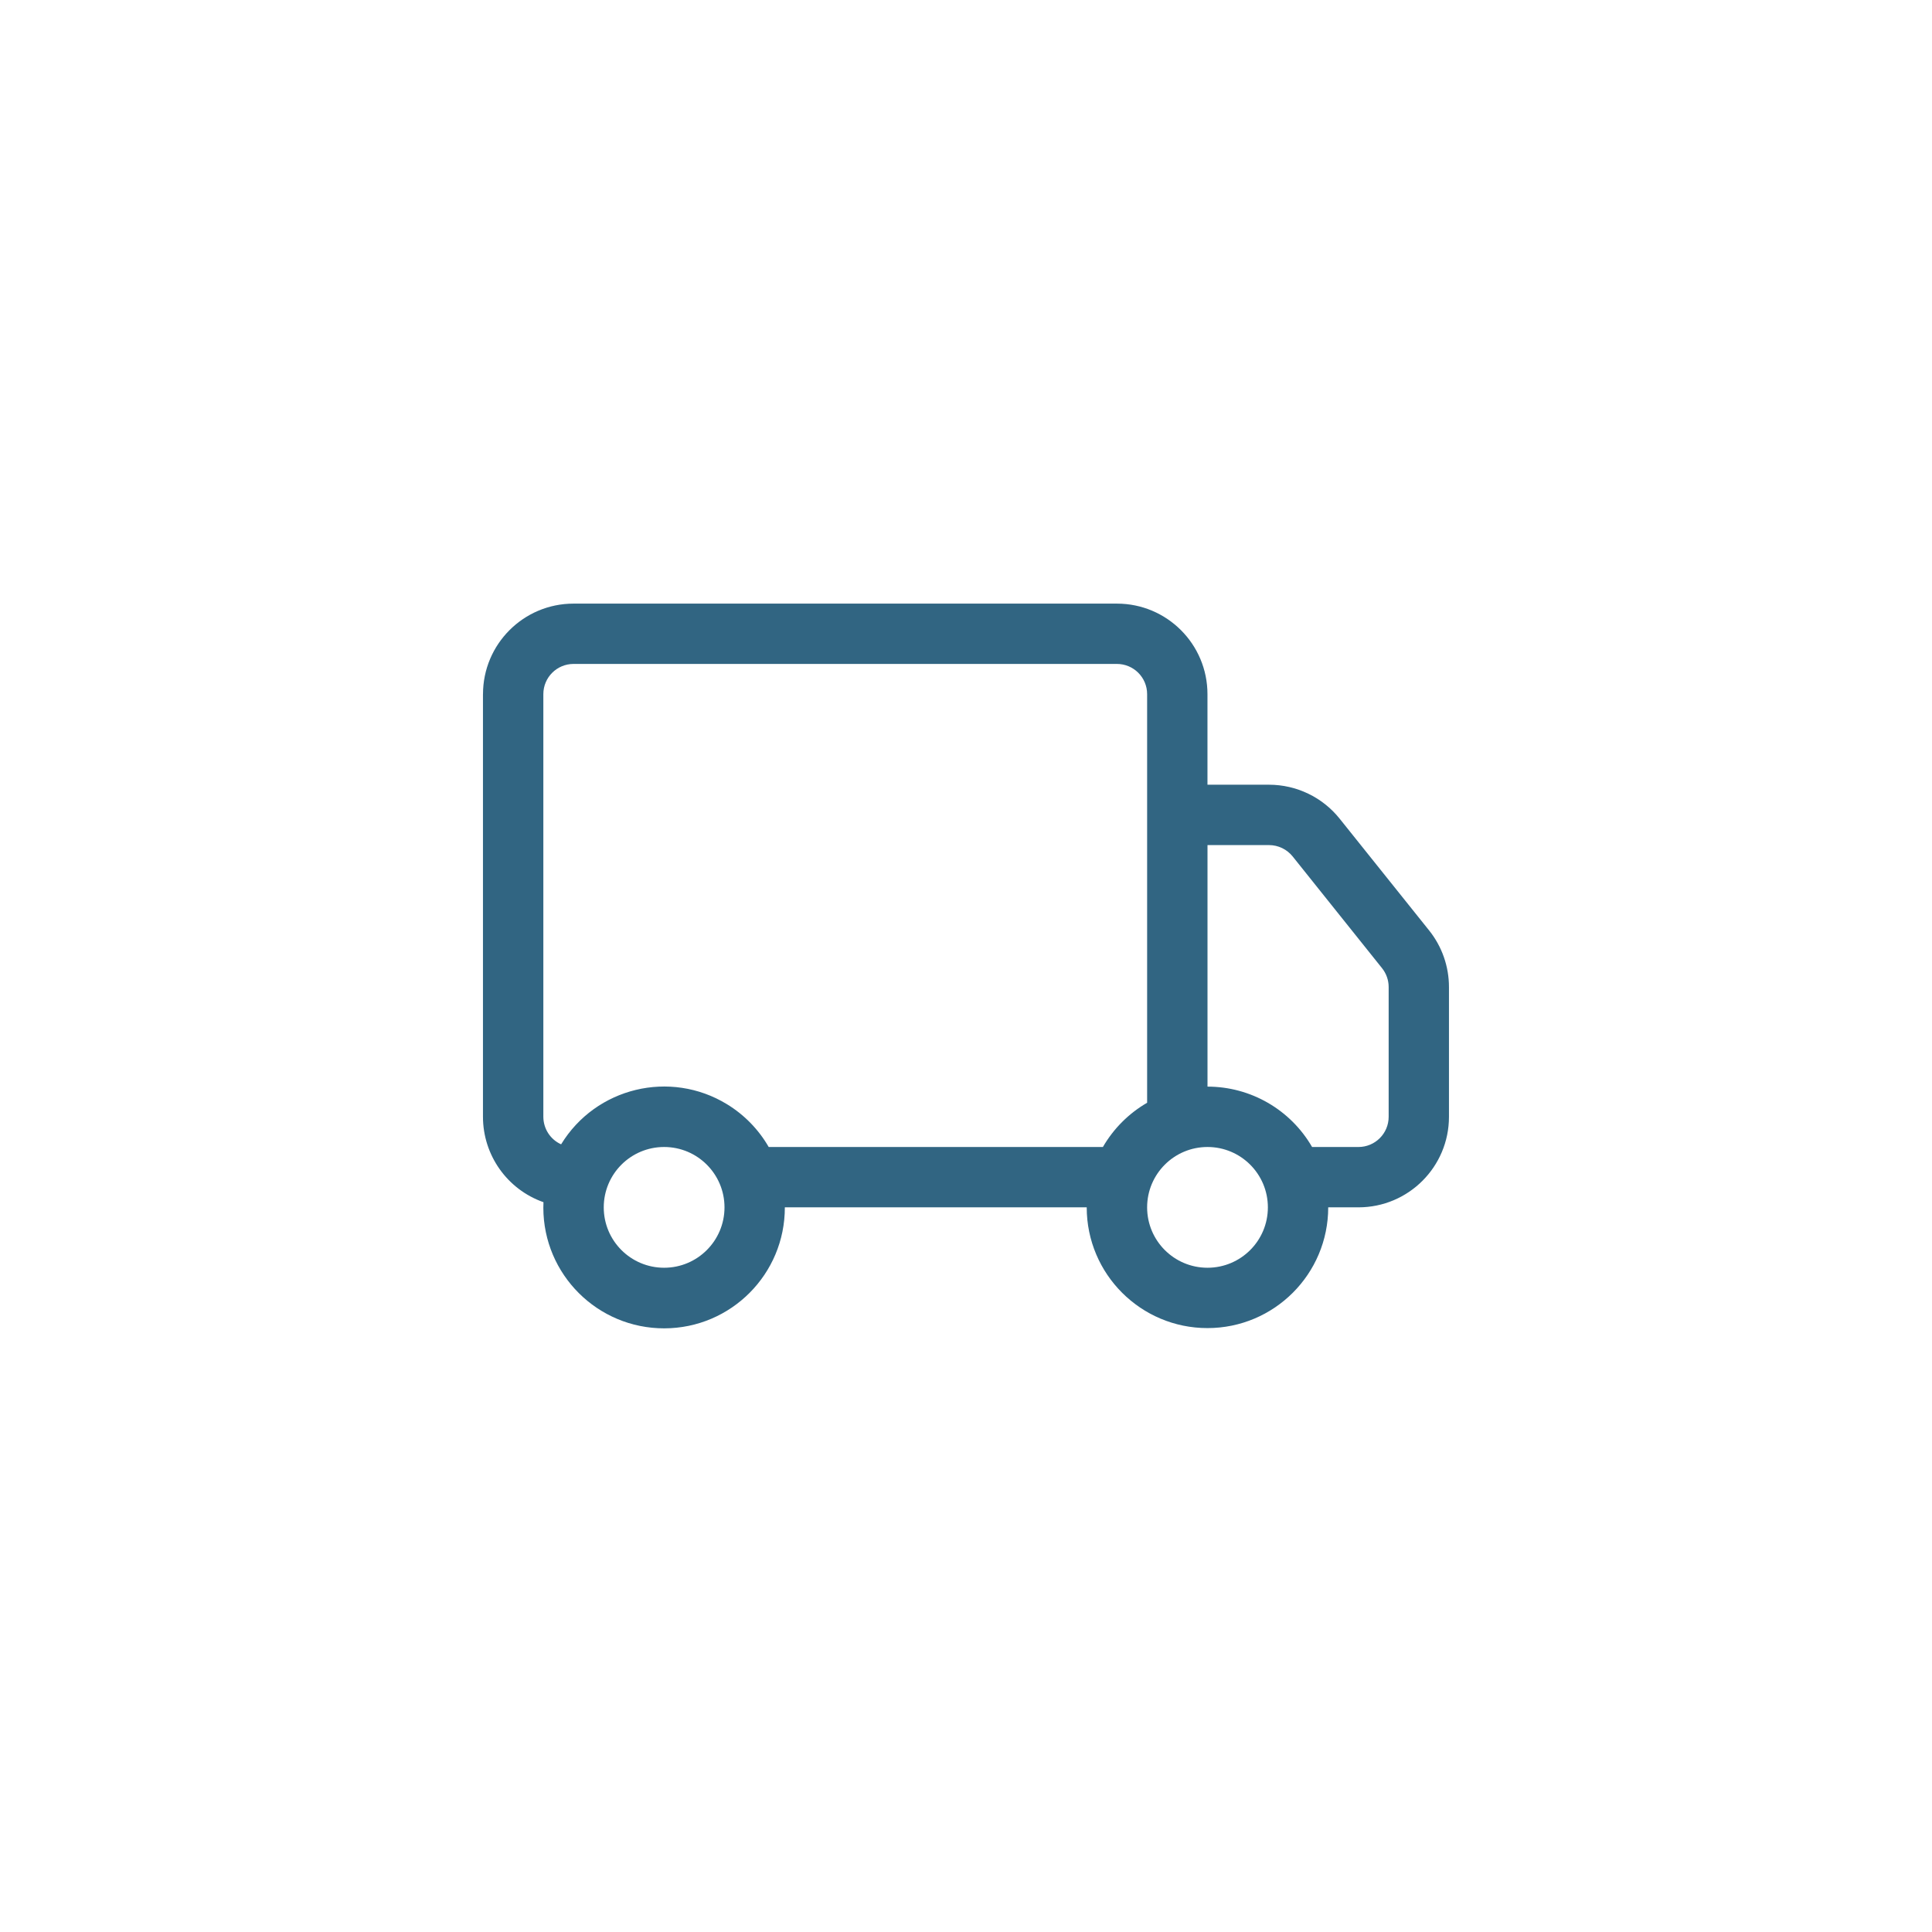
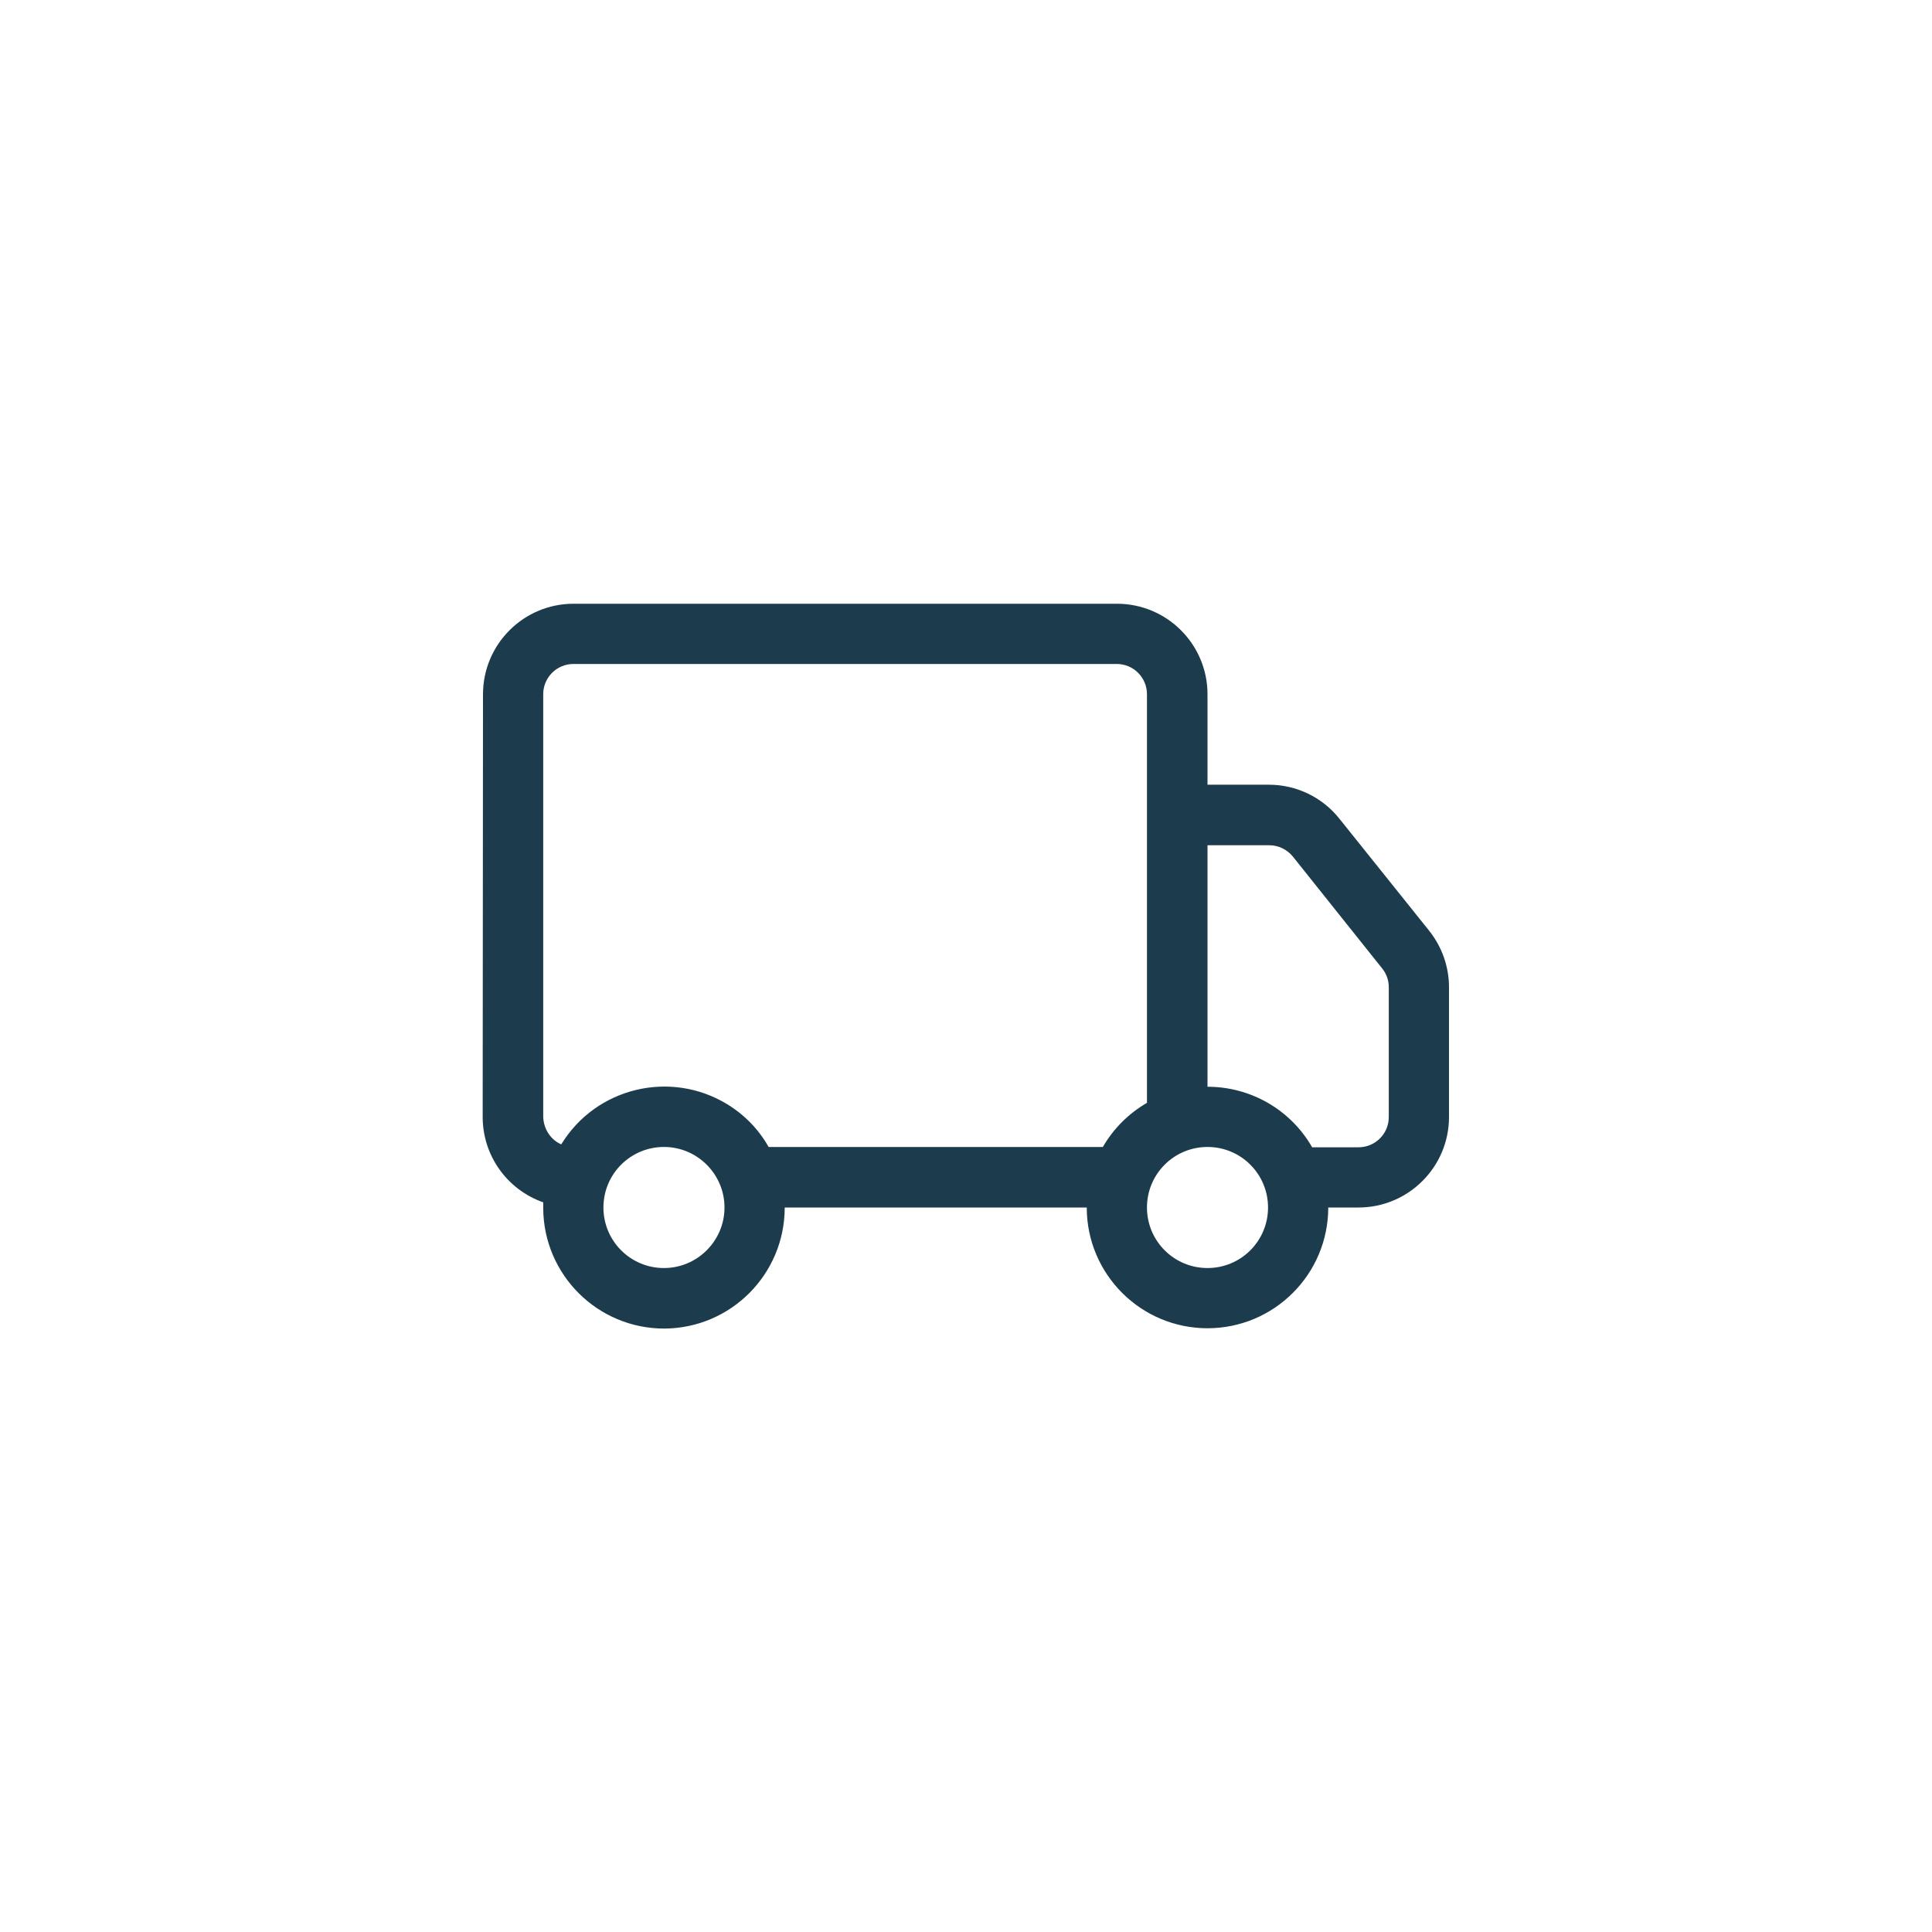
<svg xmlns="http://www.w3.org/2000/svg" version="1.1" id="Layer_1" x="0px" y="0px" viewBox="0 0 600 600" style="enable-background:new 0 0 600 600;" xml:space="preserve">
  <style type="text/css">
- 	.st0{fill:#316582;}
+ 	.st0{fill:#1C3C4D;}
</style>
-   <path class="st0" d="M150,215.58c0-15.53,12.59-28.12,28.12-28.12h168.75c15.53,0,28.12,12.59,28.12,28.12v28.12h19.12  c8.54,0.01,16.61,3.89,21.94,10.56l27.77,34.69c4,4.99,6.17,11.19,6.17,17.59v40.29c0,15.53-12.59,28.12-28.12,28.12h-9.38  c0,20.71-16.79,37.5-37.5,37.5c-20.71,0-37.5-16.79-37.5-37.5h-93.75c0.04,20.71-16.71,37.54-37.42,37.58  c-20.71,0.04-37.54-16.71-37.58-37.42c0-0.59,0.01-1.17,0.04-1.76c-11.26-3.96-18.79-14.6-18.79-26.53V215.58z M174.26,355.38  c10.79-17.67,33.86-23.24,51.52-12.45c5.36,3.27,9.81,7.84,12.94,13.27h103.8c3.3-5.69,8.03-10.43,13.73-13.73v-126.9  c0-5.18-4.2-9.38-9.38-9.38H178.12c-5.18,0-9.38,4.2-9.38,9.38v131.25C168.75,350.52,170.9,353.87,174.26,355.38z M375,337.46  c13.4,0,25.78,7.15,32.48,18.75h14.4c5.18,0,9.38-4.2,9.38-9.38v-40.31c0-2.13-0.73-4.19-2.06-5.85l-27.75-34.69  c-1.78-2.22-4.47-3.52-7.31-3.53H375V337.46z M206.25,356.21c-10.36,0-18.75,8.39-18.75,18.75s8.39,18.75,18.75,18.75  S225,385.31,225,374.96S216.61,356.21,206.25,356.21z M375,356.21c-10.36,0-18.75,8.39-18.75,18.75s8.39,18.75,18.75,18.75  s18.75-8.39,18.75-18.75S385.36,356.21,375,356.21z" />
+   <path class="st0" d="M150,215.6c0-15.5,12.6-28.1,28.1-28.1h168.8c15.5,0,28.1,12.6,28.1,28.1v28.1h19.1c8.5,0,16.6,3.9,21.9,10.6  l27.8,34.7c4,5,6.2,11.2,6.2,17.6v40.3c0,15.5-12.6,28.1-28.1,28.1h-9.4c0,20.7-16.8,37.5-37.5,37.5s-37.5-16.8-37.5-37.5h-93.8  c0,20.7-16.7,37.5-37.4,37.6c-20.7,0-37.5-16.7-37.6-37.4c0-0.6,0-1.2,0-1.8c-11.3-4-18.8-14.6-18.8-26.5L150,215.6L150,215.6z   M174.3,355.4c10.8-17.7,33.9-23.2,51.5-12.5c5.4,3.3,9.8,7.8,12.9,13.3h103.8c3.3-5.7,8-10.4,13.7-13.7V215.6  c0-5.2-4.2-9.4-9.4-9.4H178.1c-5.2,0-9.4,4.2-9.4,9.4v131.2C168.8,350.5,170.9,353.9,174.3,355.4z M375,337.5  c13.4,0,25.8,7.1,32.5,18.8h14.4c5.2,0,9.4-4.2,9.4-9.4v-40.3c0-2.1-0.7-4.2-2.1-5.9L401.5,266c-1.8-2.2-4.5-3.5-7.3-3.5H375V337.5z   M206.2,356.2c-10.4,0-18.8,8.4-18.8,18.8s8.4,18.8,18.8,18.8S225,385.3,225,375S216.6,356.2,206.2,356.2z M375,356.2  c-10.4,0-18.8,8.4-18.8,18.8s8.4,18.8,18.8,18.8s18.8-8.4,18.8-18.8S385.4,356.2,375,356.2z" />
</svg>
